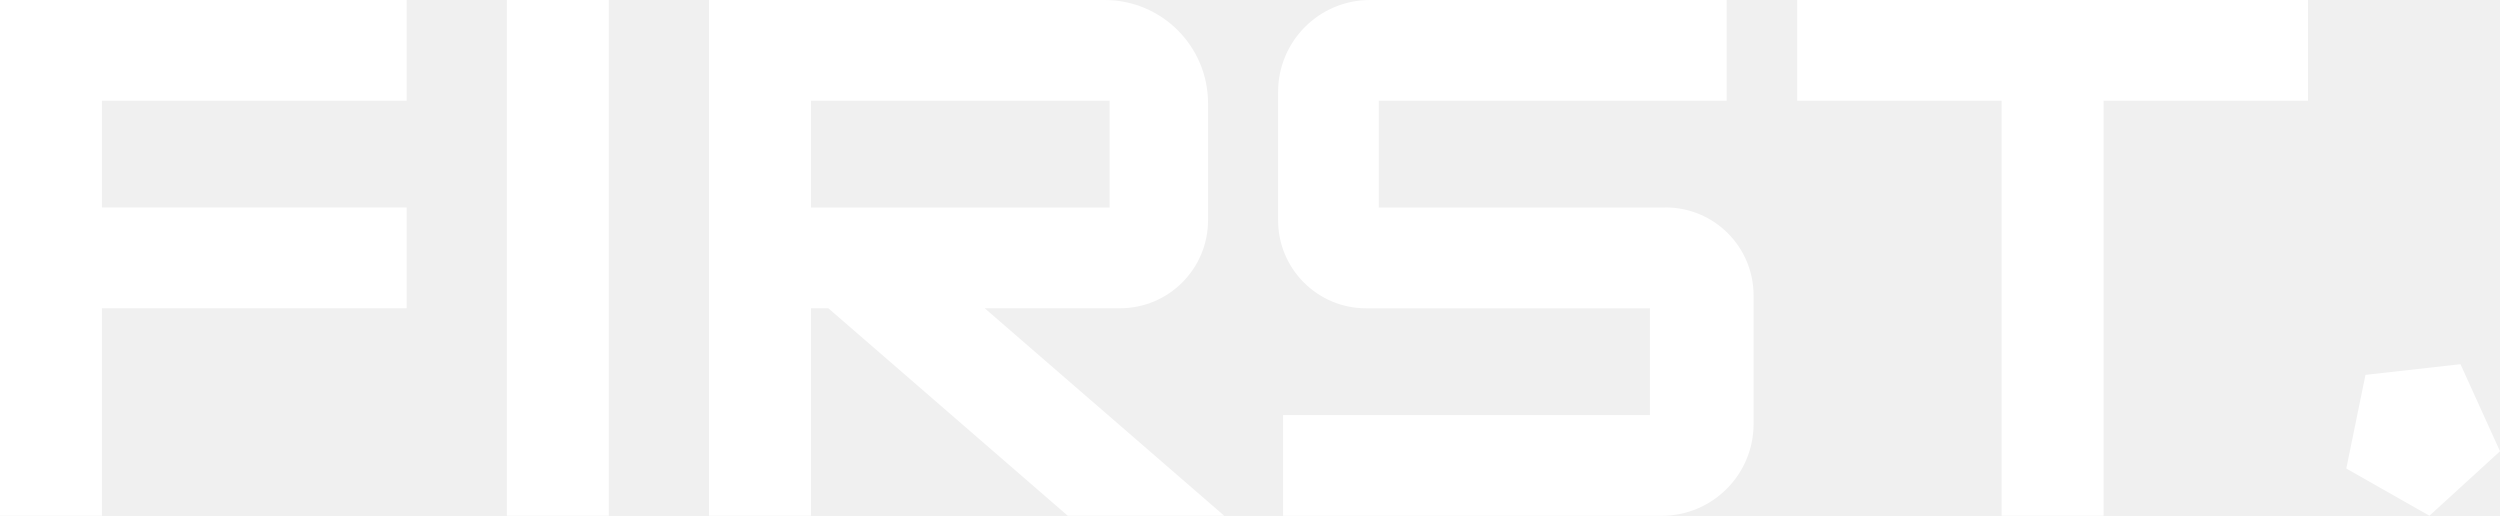
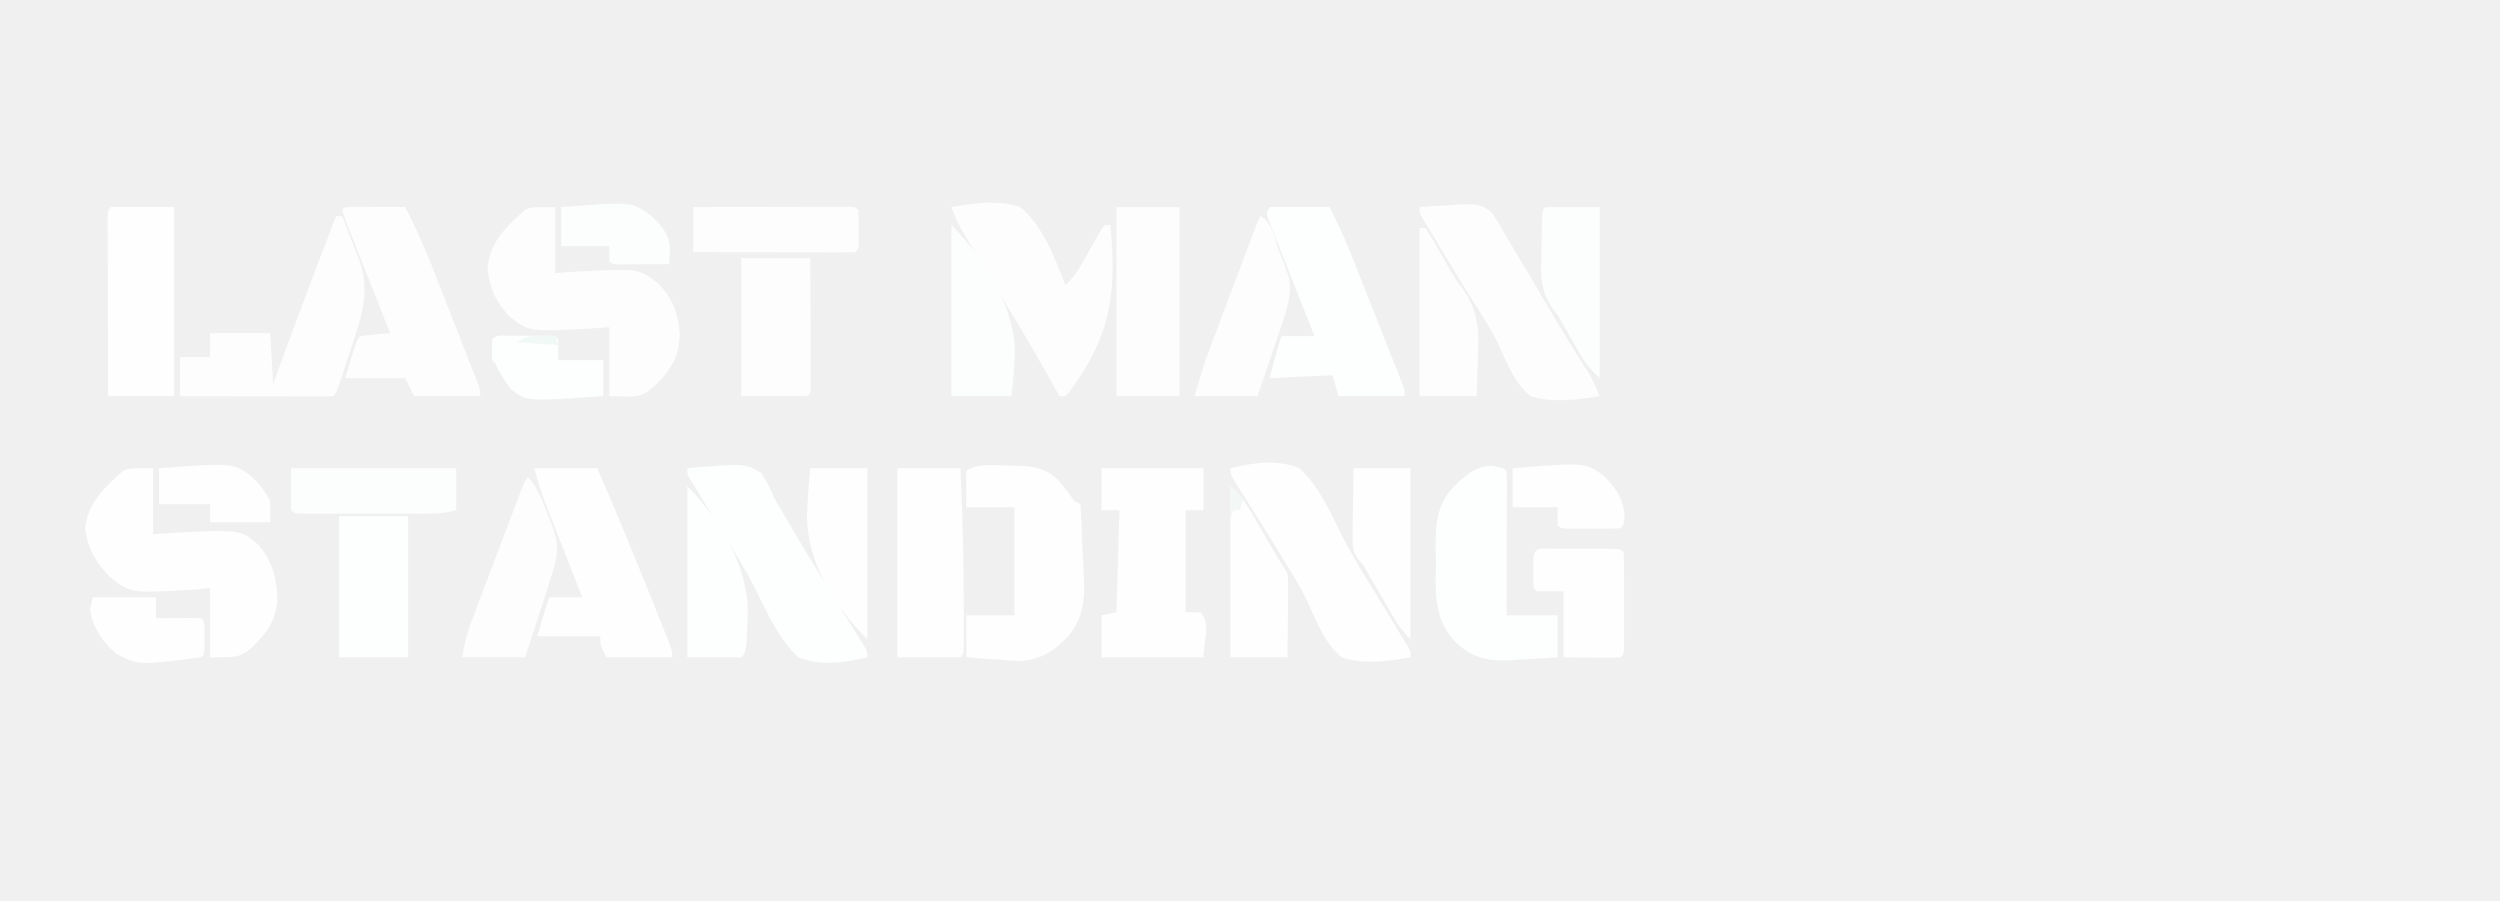
- <svg xmlns="http://www.w3.org/2000/svg" id="Logo.FIRST" width="142" height="29.295" viewBox="0 0 142 29.295">
-   <path id="Path_1" data-name="Path 1" d="M499.478,77.969l-1.09,5.32,4.722,2.681,4.009-3.663-2.245-4.945Z" transform="translate(-365.119 -56.676)" fill="#ffffff" />
-   <path id="Path_2" data-name="Path 2" d="M293.5,11.786H277.209V5.721h19.758V0H276.71a5.22,5.22,0,0,0-5.22,5.22v7.292a5,5,0,0,0,5,5h16.122v6.065H271.771v5.721h21.507a5.22,5.22,0,0,0,5.22-5.22V16.782a5,5,0,0,0-5-5" transform="translate(-198.894 0)" fill="#ffffff" />
-   <path id="Path_3" data-name="Path 3" d="M410.763,0H381.749V5.721h11.612V29.294h5.791V5.721h11.612Z" transform="translate(-279.669 0)" fill="#ffffff" />
-   <rect id="Rectangle_20" data-name="Rectangle 20" width="5.791" height="29.294" transform="translate(28.79 0)" fill="#ffffff" />
-   <path id="Path_4" data-name="Path 4" d="M23.1,5.721V0H0V29.294H5.791V17.508H23.1V11.786H5.791V5.721Z" transform="translate(0 0)" fill="#ffffff" />
-   <path id="Path_5" data-name="Path 5" d="M166.268,17.509h7.684a5,5,0,0,0,5-5V5.872A5.872,5.872,0,0,0,173.075,0H150.607V29.294H156.4V17.509h.985l13.6,11.786h8.885Zm-9.87-5.721V5.721h16.964v6.066Z" transform="translate(-110.335 0)" fill="#ffffff" />
+ <svg xmlns="http://www.w3.org/2000/svg" version="1.1" width="833" height="300">
+   <path d="M0 0 C0 7.26 0 14.52 0 22 C1.882 21.861 3.764 21.722 5.703 21.578 C27.843 20.415 27.843 20.415 34.267 25.429 C39.047 30.291 41.17 35.707 41.5 42.5 C41.314 49.057 39.142 53.38 34.625 58.062 C34.138 58.569 33.652 59.076 33.15 59.598 C27.939 64.224 25.887 63 18 63 C18 55.41 18 47.82 18 40 C15.285 40.209 15.285 40.209 12.516 40.422 C-8.806 41.583 -8.806 41.583 -15.197 36.47 C-19.726 31.814 -21.844 27.082 -22.562 20.562 C-21.834 11.64 -16.461 6.637 -10.102 0.955 C-8 0 -8 0 0 0 Z " fill="#FDFDFD" transform="translate(185,69)" />
+   <path d="M0 0 C11.22 0 22.44 0 34 0 C34 4.62 34 9.24 34 14 C32.02 14 30.04 14 28 14 C28 25.22 28 36.44 28 48 C29.65 48 31.3 48 33 48 C36.543 51.543 34 57.989 34 63 C22.78 63 11.56 63 0 63 C0 58.38 0 53.76 0 49 C2.475 48.505 2.475 48.505 5 48 C5.33 36.78 5.66 25.56 6 14 C4.02 14 2.04 14 0 14 C0 9.38 0 4.76 0 0 Z " fill="#FEFEFE" transform="translate(367,156)" />
+   <path d="M0 0 C0 7.26 0 14.52 0 22 C1.966 21.861 3.932 21.722 5.957 21.578 C29.04 20.414 29.04 20.414 34.979 25.429 C39.844 30.933 41.548 37.455 41.39 44.681 C40.593 51.813 36.754 56.341 31.504 60.973 C28 63 28 63 19 63 C19 55.41 19 47.82 19 40 C17.202 40.151 15.404 40.302 13.551 40.457 C-7.688 41.712 -7.688 41.712 -14.554 36.061 C-19.119 31.348 -21.844 26.62 -22.625 20 C-21.803 11.498 -16.132 6.435 -10.102 0.971 C-8 0 -8 0 0 0 Z " fill="#FEFEFE" transform="translate(51,156)" />
+   <path d="M0 0 C6.061 0.108 10.321 0.445 14.826 4.708 C16.805 6.974 18.577 9.359 20.304 11.82 C20.964 12.15 21.624 12.48 22.304 12.82 C22.629 17.993 22.863 23.16 23.018 28.341 C23.083 30.097 23.171 31.851 23.285 33.604 C23.834 42.307 24.101 49.807 18.271 56.785 C13.578 61.581 9.432 64.523 2.566 65.09 C0.371 65.005 -1.823 64.852 -4.008 64.633 C-5.142 64.574 -6.276 64.515 -7.444 64.455 C-10.198 64.304 -12.948 64.071 -15.696 63.82 C-15.696 59.2 -15.696 54.58 -15.696 49.82 C-10.416 49.82 -5.136 49.82 0.304 49.82 C0.304 37.94 0.304 26.06 0.304 13.82 C-4.976 13.82 -10.256 13.82 -15.696 13.82 C-15.793 4.543 -15.793 4.543 -15.696 1.82 C-12.685 -1.191 -4.03 0.085 0 0 Z " fill="#FEFEFE" transform="translate(337.6958,155.1799)" />
+   <path d="M0 0 C6.6 0 13.2 0 20 0 C22.45 4.9 24.696 9.494 26.699 14.535 C27.182 15.747 27.665 16.958 28.163 18.206 C28.671 19.491 29.18 20.777 29.688 22.062 C30.215 23.391 30.743 24.719 31.271 26.048 C32.597 29.39 33.919 32.733 35.24 36.078 C36.418 39.057 37.602 42.034 38.785 45.012 C39.607 47.091 40.429 49.17 41.25 51.25 C41.632 52.213 42.015 53.176 42.409 54.168 C42.754 55.046 43.098 55.924 43.453 56.828 C43.754 57.59 44.054 58.352 44.364 59.138 C45 61 45 61 45 63 C37.74 63 30.48 63 23 63 C22.01 59.535 22.01 59.535 21 56 C10.605 56.495 10.605 56.495 0 57 C2.875 46.375 2.875 46.375 4 43 C7.63 43 11.26 43 15 43 C14.51 41.768 14.02 40.537 13.515 39.268 C11.706 34.713 9.906 30.153 8.109 25.593 C7.329 23.617 6.546 21.642 5.76 19.668 C4.634 16.836 3.517 14.001 2.402 11.164 C2.047 10.278 1.692 9.391 1.326 8.478 C1.006 7.657 0.685 6.836 0.355 5.991 C-0.074 4.905 -0.074 4.905 -0.513 3.797 C-1 2 -1 2 0 0 Z " fill="#FDFEFE" transform="translate(423,69)" />
+   <path d="M0 0 C6.93 0 13.86 0 21 0 C27.109 13.965 32.888 28.042 38.562 42.188 C38.929 43.098 39.296 44.009 39.674 44.948 C40.725 47.561 41.772 50.177 42.816 52.793 C43.138 53.591 43.459 54.389 43.791 55.211 C46 60.77 46 60.77 46 63 C38.74 63 31.48 63 24 63 C22 59 22 59 22 56 C15.07 56 8.14 56 1 56 C4 46 4 46 5 43 C8.63 43 12.26 43 16 43 C15.38 41.419 15.38 41.419 14.747 39.806 C13.204 35.873 11.666 31.939 10.128 28.004 C9.464 26.305 8.799 24.607 8.132 22.909 C7.171 20.46 6.214 18.009 5.258 15.559 C4.962 14.807 4.666 14.056 4.361 13.282 C4.081 12.562 3.801 11.841 3.512 11.099 C3.268 10.475 3.024 9.851 2.772 9.208 C1.714 6.182 0.881 3.082 0 0 Z " fill="#FEFEFE" transform="translate(178,156)" />
+   <path d="M0 0 C0.833 0.005 1.665 0.01 2.523 0.016 C3.422 0.019 4.321 0.022 5.248 0.026 C6.666 0.038 6.666 0.038 8.113 0.051 C9.062 0.056 10.012 0.06 10.99 0.065 C13.344 0.077 15.697 0.094 18.051 0.114 C21.813 7.303 24.972 14.617 27.914 22.176 C28.351 23.289 28.788 24.402 29.238 25.549 C30.152 27.881 31.063 30.214 31.973 32.548 C33.371 36.133 34.777 39.715 36.185 43.297 C37.074 45.569 37.963 47.841 38.851 50.114 C39.273 51.187 39.695 52.261 40.129 53.368 C40.514 54.356 40.898 55.345 41.294 56.364 C41.634 57.235 41.974 58.106 42.325 59.004 C43.051 61.114 43.051 61.114 43.051 63.114 C35.791 63.114 28.531 63.114 21.051 63.114 C20.061 61.134 19.071 59.154 18.051 57.114 C11.451 57.114 4.851 57.114 -1.949 57.114 C1.926 44.239 1.926 44.239 3.051 43.114 C4.732 42.881 6.422 42.701 8.113 42.551 C9.032 42.467 9.951 42.383 10.898 42.297 C11.608 42.237 12.319 42.176 13.051 42.114 C12.601 40.978 12.152 39.843 11.689 38.673 C10.024 34.463 8.36 30.253 6.697 26.043 C5.976 24.22 5.256 22.398 4.535 20.575 C3.499 17.957 2.464 15.338 1.429 12.719 C1.106 11.903 0.784 11.088 0.451 10.247 C0.151 9.487 -0.15 8.726 -0.459 7.942 C-0.855 6.94 -0.855 6.94 -1.26 5.917 C-1.866 4.332 -2.413 2.724 -2.949 1.114 C-1.949 0.114 -1.949 0.114 0 0 Z " fill="#FDFDFD" transform="translate(116.9495,68.88647)" />
+   <path d="M0 0 C7.559 -1.322 15.602 -2.512 23 0 C30.63 6.477 34.41 16.897 38 26 C40.318 23.854 41.868 21.739 43.41 18.988 C44.059 17.852 44.059 17.852 44.721 16.693 C45.621 15.096 46.52 13.497 47.416 11.896 C48.063 10.766 48.063 10.766 48.723 9.613 C49.112 8.92 49.501 8.227 49.903 7.513 C50.265 7.014 50.627 6.514 51 6 C51.66 6 52.32 6 53 6 C55.116 28.588 53.22 42.623 39.604 61.213 C38.81 62.098 38.81 62.098 38 63 C37.34 63 36.68 63 36 63 C35.234 61.616 35.234 61.616 34.453 60.203 C30.178 52.516 25.791 44.908 21.25 37.375 C20.754 36.552 20.258 35.729 19.748 34.882 C18.712 33.163 17.676 31.444 16.64 29.725 C13.704 24.846 10.785 19.957 7.875 15.062 C7.318 14.133 6.762 13.203 6.188 12.246 C5.67 11.372 5.151 10.498 4.617 9.598 C4.159 8.829 3.702 8.061 3.23 7.27 C1.948 4.904 0.951 2.515 0 0 Z " fill="#FDFDFD" transform="translate(317,69)" />
+   <path d="M0 0 C0.66 0 1.32 0 2 0 C3.386 3.467 4.728 6.95 6.062 10.438 C6.452 11.411 6.842 12.385 7.244 13.389 C11.524 24.713 8.87 32.324 5.134 43.587 C4.493 45.521 3.865 47.459 3.238 49.398 C0.152 58.848 0.152 58.848 -1 60 C-2.596 60.093 -4.196 60.117 -5.795 60.114 C-6.816 60.113 -7.837 60.113 -8.889 60.113 C-9.999 60.108 -11.11 60.103 -12.254 60.098 C-13.384 60.096 -14.515 60.095 -15.68 60.093 C-19.307 60.088 -22.935 60.075 -26.562 60.062 C-29.015 60.057 -31.467 60.053 -33.92 60.049 C-39.947 60.038 -45.973 60.02 -52 60 C-52 55.71 -52 51.42 -52 47 C-48.7 47 -45.4 47 -42 47 C-42 44.36 -42 41.72 -42 39 C-35.4 39 -28.8 39 -22 39 C-21.505 47.415 -21.505 47.415 -21 56 C-20.322 54.136 -19.644 52.272 -18.945 50.352 C-12.799 33.5 -6.505 16.717 0 0 Z " fill="#FDFDFD" transform="translate(112,72)" />
+   <path d="M0 0 C3.812 0.812 3.812 0.812 4.812 1.812 C4.906 3.317 4.93 4.825 4.926 6.332 C4.926 7.293 4.926 8.254 4.926 9.244 C4.921 10.289 4.915 11.334 4.91 12.41 C4.909 13.474 4.907 14.538 4.906 15.634 C4.9 19.048 4.888 22.461 4.875 25.875 C4.87 28.183 4.865 30.491 4.861 32.799 C4.85 38.47 4.833 44.141 4.812 49.812 C10.422 49.812 16.032 49.812 21.812 49.812 C21.812 54.432 21.812 59.053 21.812 63.812 C17.556 64.14 13.325 64.375 9.062 64.562 C7.875 64.663 6.688 64.764 5.465 64.867 C-1.795 65.105 -6.669 63.869 -11.984 58.984 C-18.06 52.668 -18.876 45.978 -18.828 37.48 C-18.803 36.63 -18.778 35.78 -18.752 34.904 C-18.687 32.309 -18.751 29.739 -18.828 27.145 C-18.866 19.334 -18.445 13.215 -13.04 7.232 C-9.141 3.416 -5.754 0.126 0 0 Z " fill="#FDFEFE" transform="translate(497.1875,155.1875)" />
+   <path d="M0 0 C3.519 -0.293 7.035 -0.469 10.562 -0.625 C12.048 -0.751 12.048 -0.751 13.564 -0.879 C17.707 -1.017 20.746 -1.107 23.949 1.721 C25.864 4.385 27.426 7.121 29 10 C29.712 11.192 30.43 12.38 31.153 13.565 C33.584 17.559 35.949 21.591 38.312 25.625 C39.992 28.479 41.675 31.332 43.359 34.184 C43.765 34.871 44.171 35.559 44.59 36.268 C48.029 42.08 51.563 47.827 55.234 53.497 C57.211 56.581 58.687 59.587 60 63 C52.415 64.253 44.461 65.304 37 63 C31.624 58.756 29.135 51.986 26.383 45.892 C24.083 41.082 21.184 36.671 18.312 32.188 C17.225 30.443 16.14 28.697 15.059 26.949 C14.543 26.117 14.027 25.285 13.496 24.427 C9.938 18.654 6.469 12.827 3 7 C2.425 6.082 1.85 5.164 1.258 4.219 C0 2 0 2 0 0 Z " fill="#FDFDFD" transform="translate(473,69)" />
+   <path d="M0 0 C7.644 -1.844 15.536 -3.006 23 0 C29.366 5.887 33.079 14.249 36.903 21.928 C40.294 28.731 44.226 35.153 48.238 41.603 C50.042 44.513 51.812 47.443 53.586 50.371 C54.174 51.34 54.763 52.308 55.369 53.306 C55.907 54.195 56.445 55.084 57 56 C57.565 56.9 58.131 57.8 58.713 58.727 C60 61 60 61 60 63 C52.409 64.391 44.45 65.493 37 63 C31.288 58.225 28.548 50.81 25.524 44.178 C23.005 38.926 19.9 34.057 16.812 29.125 C15.648 27.218 14.486 25.311 13.324 23.402 C11.203 19.943 9.062 16.497 6.895 13.066 C6.188 11.948 6.188 11.948 5.468 10.806 C4.597 9.433 3.723 8.062 2.843 6.694 C0 2.217 0 2.217 0 0 Z " fill="#FEFEFE" transform="translate(410,156)" />
+   <path d="M0 0 C19.363 -1.61 19.363 -1.61 24.668 1.629 C26.509 4.315 27.723 7.003 29 10 C30.028 11.849 31.115 13.655 32.209 15.465 C33.49 17.587 34.734 19.727 35.977 21.871 C39.657 28.162 43.487 34.36 47.312 40.562 C47.994 41.669 48.676 42.775 49.379 43.914 C50.034 44.975 50.689 46.036 51.363 47.129 C51.985 48.137 52.608 49.145 53.249 50.184 C54.352 51.958 55.465 53.725 56.591 55.484 C60 60.805 60 60.805 60 63 C52.356 64.844 44.464 66.006 37 63 C30.634 57.113 26.921 48.751 23.097 41.072 C19.706 34.269 15.774 27.847 11.762 21.397 C9.958 18.487 8.188 15.557 6.414 12.629 C5.826 11.66 5.237 10.692 4.631 9.694 C4.093 8.805 3.555 7.916 3 7 C2.435 6.1 1.869 5.2 1.287 4.273 C0 2 0 2 0 0 Z " fill="#FDFEFE" transform="translate(229,156)" />
+   <path d="M0 0 C6.93 0 13.86 0 21 0 C21 20.79 21 41.58 21 63 C13.74 63 6.48 63 -1 63 C-1.023 54.933 -1.041 46.867 -1.052 38.8 C-1.057 35.055 -1.064 31.31 -1.075 27.565 C-1.086 23.953 -1.092 20.342 -1.095 16.73 C-1.097 15.349 -1.1 13.969 -1.106 12.588 C-1.113 10.66 -1.113 8.733 -1.114 6.805 C-1.116 5.706 -1.118 4.607 -1.12 3.474 C-1 1 -1 1 0 0 Z " fill="#FEFEFE" transform="translate(37,69)" />
+   <path d="M0 0 C6.93 0 13.86 0 21 0 C21.752 15.192 22.108 30.354 22.125 45.562 C22.127 46.373 22.13 47.184 22.133 48.019 C22.138 50.327 22.137 52.634 22.133 54.941 C22.135 55.641 22.137 56.341 22.139 57.062 C22.115 61.885 22.115 61.885 21 63 C14.07 63 7.14 63 0 63 C0 42.21 0 21.42 0 0 Z " fill="#FEFEFE" transform="translate(299,156)" />
+   <path d="M0 0 C6.93 0 13.86 0 21 0 C21 20.79 21 41.58 21 63 C14.07 63 7.14 63 0 63 C0 42.21 0 21.42 0 0 Z " fill="#FDFDFD" transform="translate(372,69)" />
+   <path d="M0 0 C7.59 0 15.18 0 23 0 C23 15.51 23 31.02 23 47 C15.41 47 7.82 47 0 47 C0 31.49 0 15.98 0 0 Z " fill="#FDFEFE" transform="translate(113,172)" />
+   <path d="M0 0 C7.59 0 15.18 0 23 0 C23.023 6.39 23.043 12.781 23.055 19.171 C23.06 21.347 23.067 23.523 23.075 25.698 C23.088 28.819 23.093 31.939 23.098 35.059 C23.103 36.038 23.108 37.017 23.113 38.026 C23.113 39.377 23.113 39.377 23.114 40.756 C23.116 41.553 23.118 42.35 23.12 43.171 C23 45 23 45 22 46 C14.74 46 7.48 46 0 46 C0 30.82 0 15.64 0 0 Z " fill="#FDFDFD" transform="translate(247,86)" />
+   <path d="M0 0 C3.417 3.862 4.999 8.439 6.812 13.188 C7.15 14 7.487 14.813 7.834 15.65 C10.204 21.869 10.058 25.751 8 32 C7.663 33.099 7.326 34.197 6.979 35.329 C5.811 39.085 4.599 42.825 3.375 46.562 C2.95 47.87 2.526 49.178 2.102 50.486 C1.071 53.659 0.036 56.83 -1 60 C-7.93 60 -14.86 60 -22 60 C-21.275 55.647 -20.583 52.477 -19.066 48.469 C-18.669 47.412 -18.272 46.355 -17.863 45.265 C-17.434 44.14 -17.005 43.015 -16.562 41.855 C-16.122 40.69 -15.682 39.524 -15.229 38.324 C-14.063 35.24 -12.892 32.158 -11.718 29.078 C-10.759 26.554 -9.806 24.028 -8.853 21.502 C-7.718 18.494 -6.578 15.487 -5.438 12.48 C-4.794 10.777 -4.794 10.777 -4.137 9.04 C-3.74 7.998 -3.343 6.957 -2.934 5.884 C-2.584 4.962 -2.233 4.041 -1.873 3.092 C-1 1 -1 1 0 0 Z " fill="#FDFDFD" transform="translate(176,159)" />
+   <path d="M0 0 C3.924 1.962 4.747 7.688 6.188 11.625 C6.568 12.611 6.949 13.597 7.342 14.613 C7.697 15.579 8.052 16.544 8.418 17.539 C8.746 18.418 9.073 19.296 9.411 20.202 C10.663 26.151 8.619 31.629 6.715 37.246 C6.494 37.902 6.274 38.558 6.047 39.234 C5.349 41.304 4.644 43.371 3.938 45.438 C3.46 46.851 2.983 48.264 2.506 49.678 C1.345 53.121 0.172 56.56 -1 60 C-7.93 60 -14.86 60 -22 60 C-18.625 48.749 -18.625 48.749 -17.023 44.49 C-16.666 43.536 -16.309 42.583 -15.941 41.6 C-15.566 40.608 -15.191 39.616 -14.805 38.594 C-14.215 37.024 -14.215 37.024 -13.614 35.422 C-12.79 33.23 -11.965 31.039 -11.138 28.848 C-9.869 25.483 -8.604 22.117 -7.34 18.75 C-6.537 16.614 -5.733 14.479 -4.93 12.344 C-4.551 11.336 -4.171 10.327 -3.781 9.288 C-3.43 8.36 -3.08 7.431 -2.718 6.475 C-2.41 5.656 -2.101 4.838 -1.783 3.995 C-1 2 -1 2 0 0 Z " fill="#FDFDFD" transform="translate(420,72)" />
+   <path d="M0 0 C1.256 -0.001 2.511 -0.003 3.805 -0.004 C4.462 -0.002 5.119 0 5.796 0.002 C7.804 0.008 9.812 0.002 11.82 -0.004 C13.076 -0.003 14.331 -0.001 15.625 0 C16.786 0.001 17.948 0.002 19.145 0.003 C21.812 0.133 21.812 0.133 22.812 1.133 C22.913 3.642 22.952 6.123 22.945 8.633 C22.947 9.759 22.947 9.759 22.948 10.908 C22.949 12.499 22.947 14.089 22.943 15.68 C22.938 18.122 22.943 20.565 22.949 23.008 C22.949 24.549 22.947 26.091 22.945 27.633 C22.947 28.368 22.949 29.104 22.951 29.861 C22.927 35.018 22.927 35.018 21.812 36.133 C20.397 36.219 18.977 36.24 17.559 36.23 C16.79 36.228 16.021 36.225 15.228 36.223 C14.245 36.214 13.263 36.205 12.25 36.195 C9.136 36.175 6.021 36.154 2.812 36.133 C2.812 28.873 2.812 21.613 2.812 14.133 C-0.158 14.133 -3.127 14.133 -6.188 14.133 C-7.188 13.133 -7.188 13.133 -7.32 10.445 C-7.318 9.352 -7.315 8.259 -7.312 7.133 C-7.315 6.04 -7.318 4.947 -7.32 3.82 C-7.073 -1.177 -4.406 0.004 0 0 Z " fill="#FEFEFE" transform="translate(518.1875,182.8672)" />
+   <path d="M0 0 C10.846 10.846 20.882 26.721 21.189 42.261 C21.009 47.222 20.626 52.074 20 57 C13.4 57 6.8 57 0 57 C0 38.19 0 19.38 0 0 Z " fill="#FCFDFD" transform="translate(317,75)" />
+   <path d="M0 0 C7.672 -0.025 15.344 -0.043 23.016 -0.055 C25.629 -0.06 28.241 -0.067 30.853 -0.075 C34.599 -0.088 38.344 -0.093 42.09 -0.098 C43.266 -0.103 44.442 -0.108 45.654 -0.113 C46.735 -0.113 47.816 -0.113 48.929 -0.114 C49.887 -0.116 50.844 -0.118 51.83 -0.12 C54 0 54 0 55 1 C55.099 3.165 55.13 5.333 55.125 7.5 C55.129 9.279 55.129 9.279 55.133 11.094 C55 14 55 14 54 15 C52.312 15.094 50.62 15.117 48.929 15.114 C47.848 15.113 46.767 15.113 45.654 15.113 C43.89 15.106 43.89 15.106 42.09 15.098 C40.893 15.096 39.696 15.095 38.462 15.093 C34.621 15.088 30.779 15.075 26.938 15.062 C24.34 15.057 21.743 15.053 19.146 15.049 C12.764 15.038 6.382 15.02 0 15 C0 10.05 0 5.1 0 0 Z " fill="#FDFDFD" transform="translate(231,69)" />
+   <path d="M0 0 C3.182 3.182 4.985 5.338 7.164 9.098 C8.011 10.547 8.011 10.547 8.875 12.025 C9.453 13.028 10.03 14.03 10.625 15.062 C11.783 17.054 12.942 19.045 14.102 21.035 C14.865 22.356 14.865 22.356 15.643 23.703 C16.706 25.503 17.841 27.261 19 29 C19.227 31.911 19.227 31.911 19.195 35.418 C19.189 36.672 19.182 37.925 19.176 39.217 C19.159 40.527 19.142 41.837 19.125 43.188 C19.115 44.523 19.106 45.858 19.098 47.193 C19.074 50.462 19.038 53.731 19 57 C12.73 57 6.46 57 0 57 C0 38.19 0 19.38 0 0 Z " fill="#FEFEFE" transform="translate(410,162)" />
+   <path d="M0 0 C18.15 0 36.3 0 55 0 C55 4.62 55 9.24 55 14 C51.663 14.834 49.338 15.126 45.972 15.129 C44.974 15.133 43.977 15.136 42.949 15.139 C41.879 15.137 40.809 15.135 39.707 15.133 C38.605 15.134 37.503 15.135 36.368 15.136 C34.043 15.136 31.717 15.135 29.391 15.13 C25.816 15.125 22.241 15.13 18.666 15.137 C16.409 15.136 14.152 15.135 11.895 15.133 C10.819 15.135 9.743 15.137 8.634 15.139 C7.152 15.134 7.152 15.134 5.64 15.129 C4.766 15.129 3.892 15.128 2.992 15.127 C1 15 1 15 0 14 C0 9.38 0 4.76 0 0 Z " fill="#FCFDFD" transform="translate(97,156)" />
+   <path d="M0 0 C5.94 0 11.88 0 18 0 C18 18.81 18 37.62 18 57 C15.13 54.13 13.488 52.478 11.598 49.172 C11.182 48.454 10.766 47.736 10.338 46.996 C9.917 46.255 9.496 45.514 9.062 44.75 C8.221 43.286 7.379 41.822 6.535 40.359 C5.916 39.258 5.916 39.258 5.284 38.135 C4.054 35.997 4.054 35.997 2.583 34.16 C-2.11 27.899 -1.608 21.641 -1.375 14.062 C-1.361 12.819 -1.347 11.576 -1.332 10.295 C-1.183 1.183 -1.183 1.183 0 0 Z " fill="#FCFDFD" transform="translate(515,69)" />
+   <path d="M0 0 C6.27 0 12.54 0 19 0 C19 18.81 19 37.62 19 57 C7.992 45.992 -0.844 31.918 -1.118 16.164 C-0.949 10.738 -0.583 5.399 0 0 Z " fill="#FEFEFE" transform="translate(270,156)" />
+   <path d="M0 0 C0.66 0 1.32 0 2 0 C3.652 2.576 5.188 5.149 6.688 7.812 C7.522 9.279 8.36 10.743 9.199 12.207 C9.635 12.982 10.07 13.757 10.519 14.556 C11.986 17.066 11.986 17.066 13.878 19.512 C19.487 27.209 19.879 33.33 19.438 42.688 C19.39 44.616 19.39 44.616 19.342 46.584 C19.26 49.724 19.135 52.862 19 56 C12.73 56 6.46 56 0 56 C0 37.52 0 19.04 0 0 Z " fill="#FDFDFD" transform="translate(473,76)" />
+   <path d="M0 0 C10.589 10.589 19.826 25.997 20.167 41.142 C19.743 55.257 19.743 55.257 18 57 C12.06 57 6.12 57 0 57 C0 38.19 0 19.38 0 0 Z " fill="#FDFEFE" transform="translate(229,162)" />
+   <path d="M0 0 C6.27 0 12.54 0 19 0 C19 18.81 19 37.62 19 57 C16.335 54.335 14.828 52.246 12.969 49.035 C12.405 48.07 11.842 47.105 11.262 46.111 C10.68 45.105 10.099 44.099 9.5 43.062 C8.346 41.073 7.19 39.085 6.031 37.098 C5.521 36.216 5.012 35.334 4.486 34.426 C3.091 31.996 3.091 31.996 1.329 30.089 C-0.538 27.155 -0.34 24.938 -0.293 21.484 C-0.283 20.234 -0.274 18.984 -0.264 17.695 C-0.226 15.742 -0.226 15.742 -0.188 13.75 C-0.167 11.774 -0.167 11.774 -0.146 9.758 C-0.111 6.505 -0.057 3.252 0 0 Z " fill="#FEFEFE" transform="translate(451,156)" />
+   <path d="M0 0 C6.93 0 13.86 0 21 0 C21 2.31 21 4.62 21 7 C22.071 6.988 23.142 6.977 24.246 6.965 C25.643 6.955 27.04 6.946 28.438 6.938 C29.145 6.929 29.852 6.921 30.58 6.912 C32.387 6.903 34.194 6.948 36 7 C37 8 37 8 37.133 10.469 C37.13 11.469 37.128 12.469 37.125 13.5 C37.129 15 37.129 15 37.133 16.531 C37 19 37 19 36 20 C15.277 22.69 15.277 22.69 7.808 18.882 C3.361 15.222 -0.305 9.804 -1 4 C-0.67 2.68 -0.34 1.36 0 0 Z " fill="#FDFEFD" transform="translate(31,199)" />
+   <path d="M0 0 C24.211 -1.927 24.211 -1.927 30.176 2.426 C34.284 6.373 36.846 10.054 37.305 15.84 C37 19 37 19 36 20 C34.523 20.099 33.042 20.131 31.562 20.133 C30.221 20.135 30.221 20.135 28.852 20.137 C27.911 20.133 26.97 20.129 26 20.125 C24.588 20.131 24.588 20.131 23.148 20.137 C22.254 20.135 21.359 20.134 20.438 20.133 C19.611 20.132 18.785 20.131 17.934 20.129 C16 20 16 20 15 19 C15 17.02 15 15.04 15 13 C10.05 13 5.1 13 0 13 C0 8.71 0 4.42 0 0 Z " fill="#FEFEFE" transform="translate(504,156)" />
+   <path d="M0 0 C0.895 -0.001 1.789 -0.003 2.711 -0.004 C3.652 -0 4.593 0.004 5.562 0.008 C6.974 0.002 6.974 0.002 8.414 -0.004 C9.756 -0.002 9.756 -0.002 11.125 0 C11.951 0.001 12.778 0.002 13.629 0.003 C15.562 0.133 15.562 0.133 16.562 1.133 C16.562 3.443 16.562 5.753 16.562 8.133 C21.512 8.133 26.462 8.133 31.562 8.133 C31.562 12.093 31.562 16.053 31.562 20.133 C5.819 21.914 5.819 21.914 0.801 17.719 C-1.376 14.934 -3.001 12.353 -4.438 9.133 C-4.768 8.803 -5.098 8.473 -5.438 8.133 C-5.562 4.633 -5.562 4.633 -5.438 1.133 C-3.848 -0.457 -2.199 0.003 0 0 Z " fill="#FDFEFE" transform="translate(169.4375,111.8672)" />
+   <path d="M0 0 C23.151 -1.762 23.151 -1.762 29.109 2.168 C32.59 5.193 35.717 8.391 36.234 13.16 C36.245 15.108 36.132 17.056 36 19 C32.854 19.029 29.708 19.047 26.562 19.062 C25.665 19.071 24.767 19.079 23.842 19.088 C22.561 19.093 22.561 19.093 21.254 19.098 C20.068 19.106 20.068 19.106 18.858 19.114 C17 19 17 19 16 18 C16 16.35 16 14.7 16 13 C10.72 13 5.44 13 0 13 C0 8.71 0 4.42 0 0 Z " fill="#FCFDFD" transform="translate(187,69)" />
+   <path d="M0 0 C24.191 -1.765 24.191 -1.765 30.176 2.203 C33.121 4.782 35.287 7.452 37 11 C37 13.31 37 15.62 37 18 C30.4 18 23.8 18 17 18 C17 16.02 17 14.04 17 12 C11.39 12 5.78 12 0 12 C0 8.04 0 4.08 0 0 Z " fill="#FEFEFE" transform="translate(53,156)" />
+   <path d="M0 0 C0.799 0.018 1.598 0.036 2.422 0.055 C3.025 0.078 3.628 0.101 4.25 0.125 C4.58 1.115 4.91 2.105 5.25 3.125 C-1.68 2.63 -1.68 2.63 -8.75 2.125 C-5.006 0.253 -3.91 -0.115 0 0 Z " fill="#F1F9F6" transform="translate(180.75,111.875)" />
+   <path d="M0 0 C2.062 1.75 2.062 1.75 4 4 C3.75 6.25 3.75 6.25 3 8 C2.34 8 1.68 8 1 8 C0.67 8.99 0.34 9.98 0 11 C0 7.37 0 3.74 0 0 Z " fill="#F3F7F6" transform="translate(410,162)" />
</svg>
